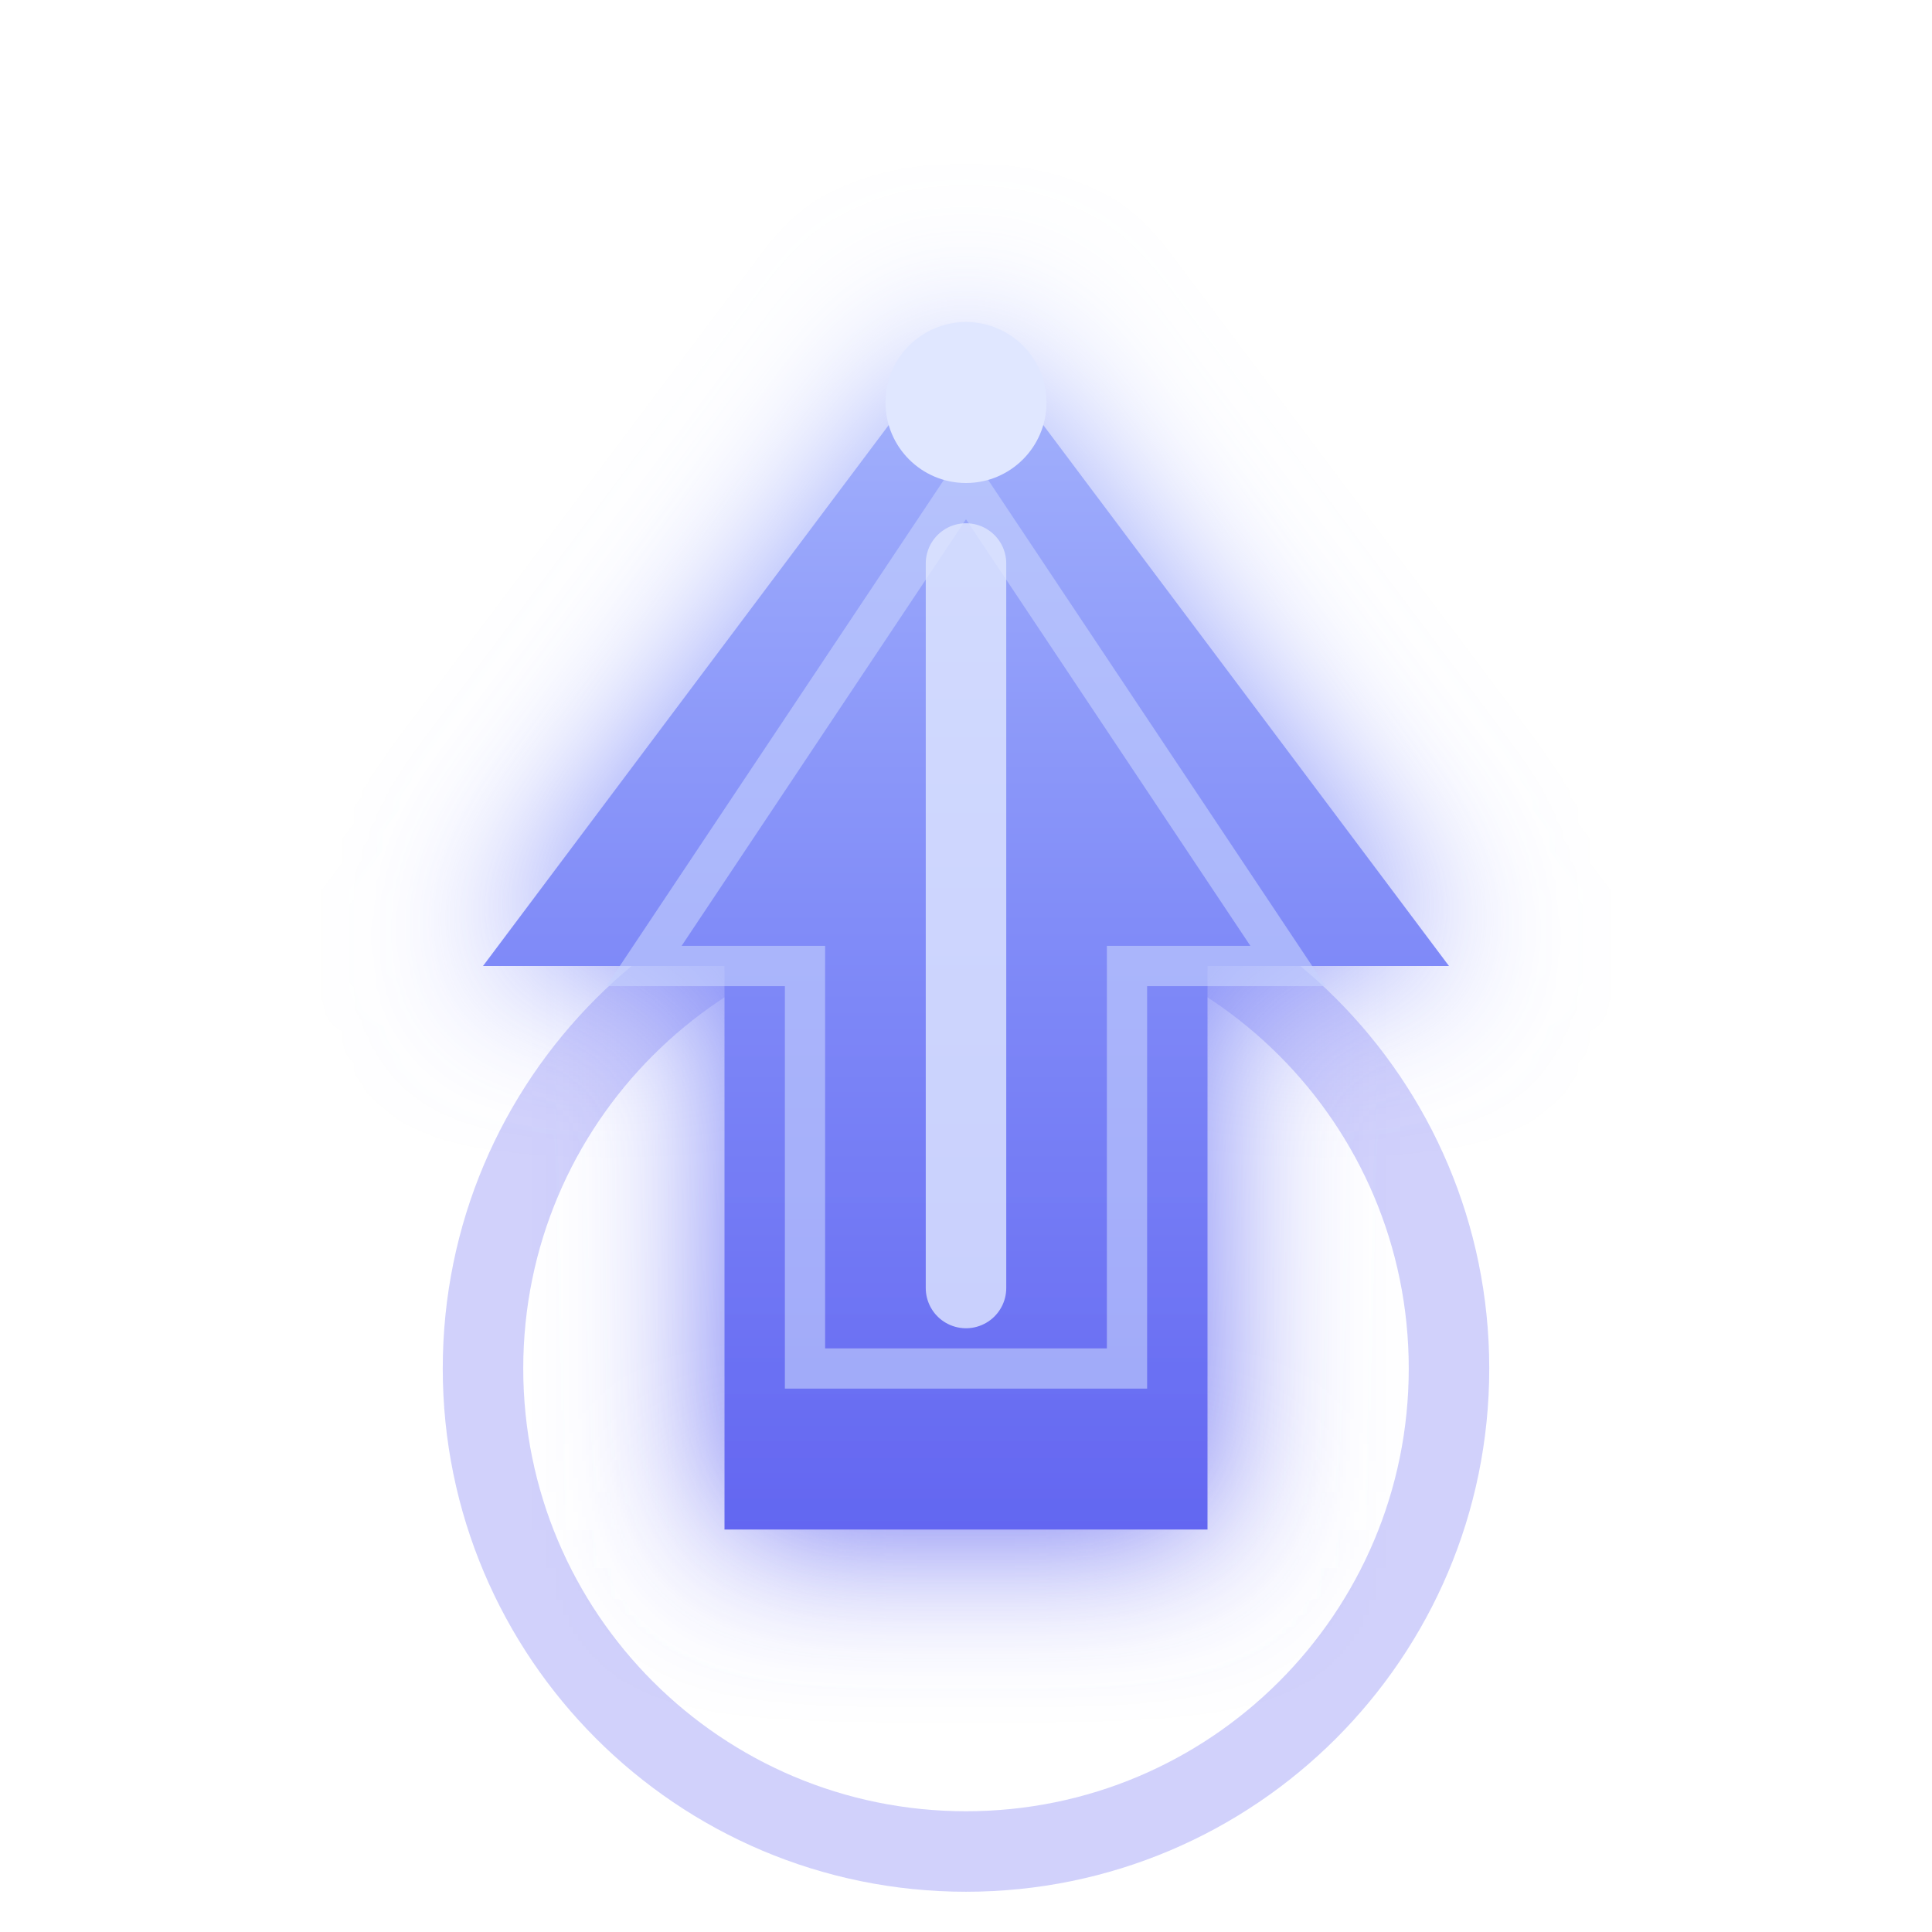
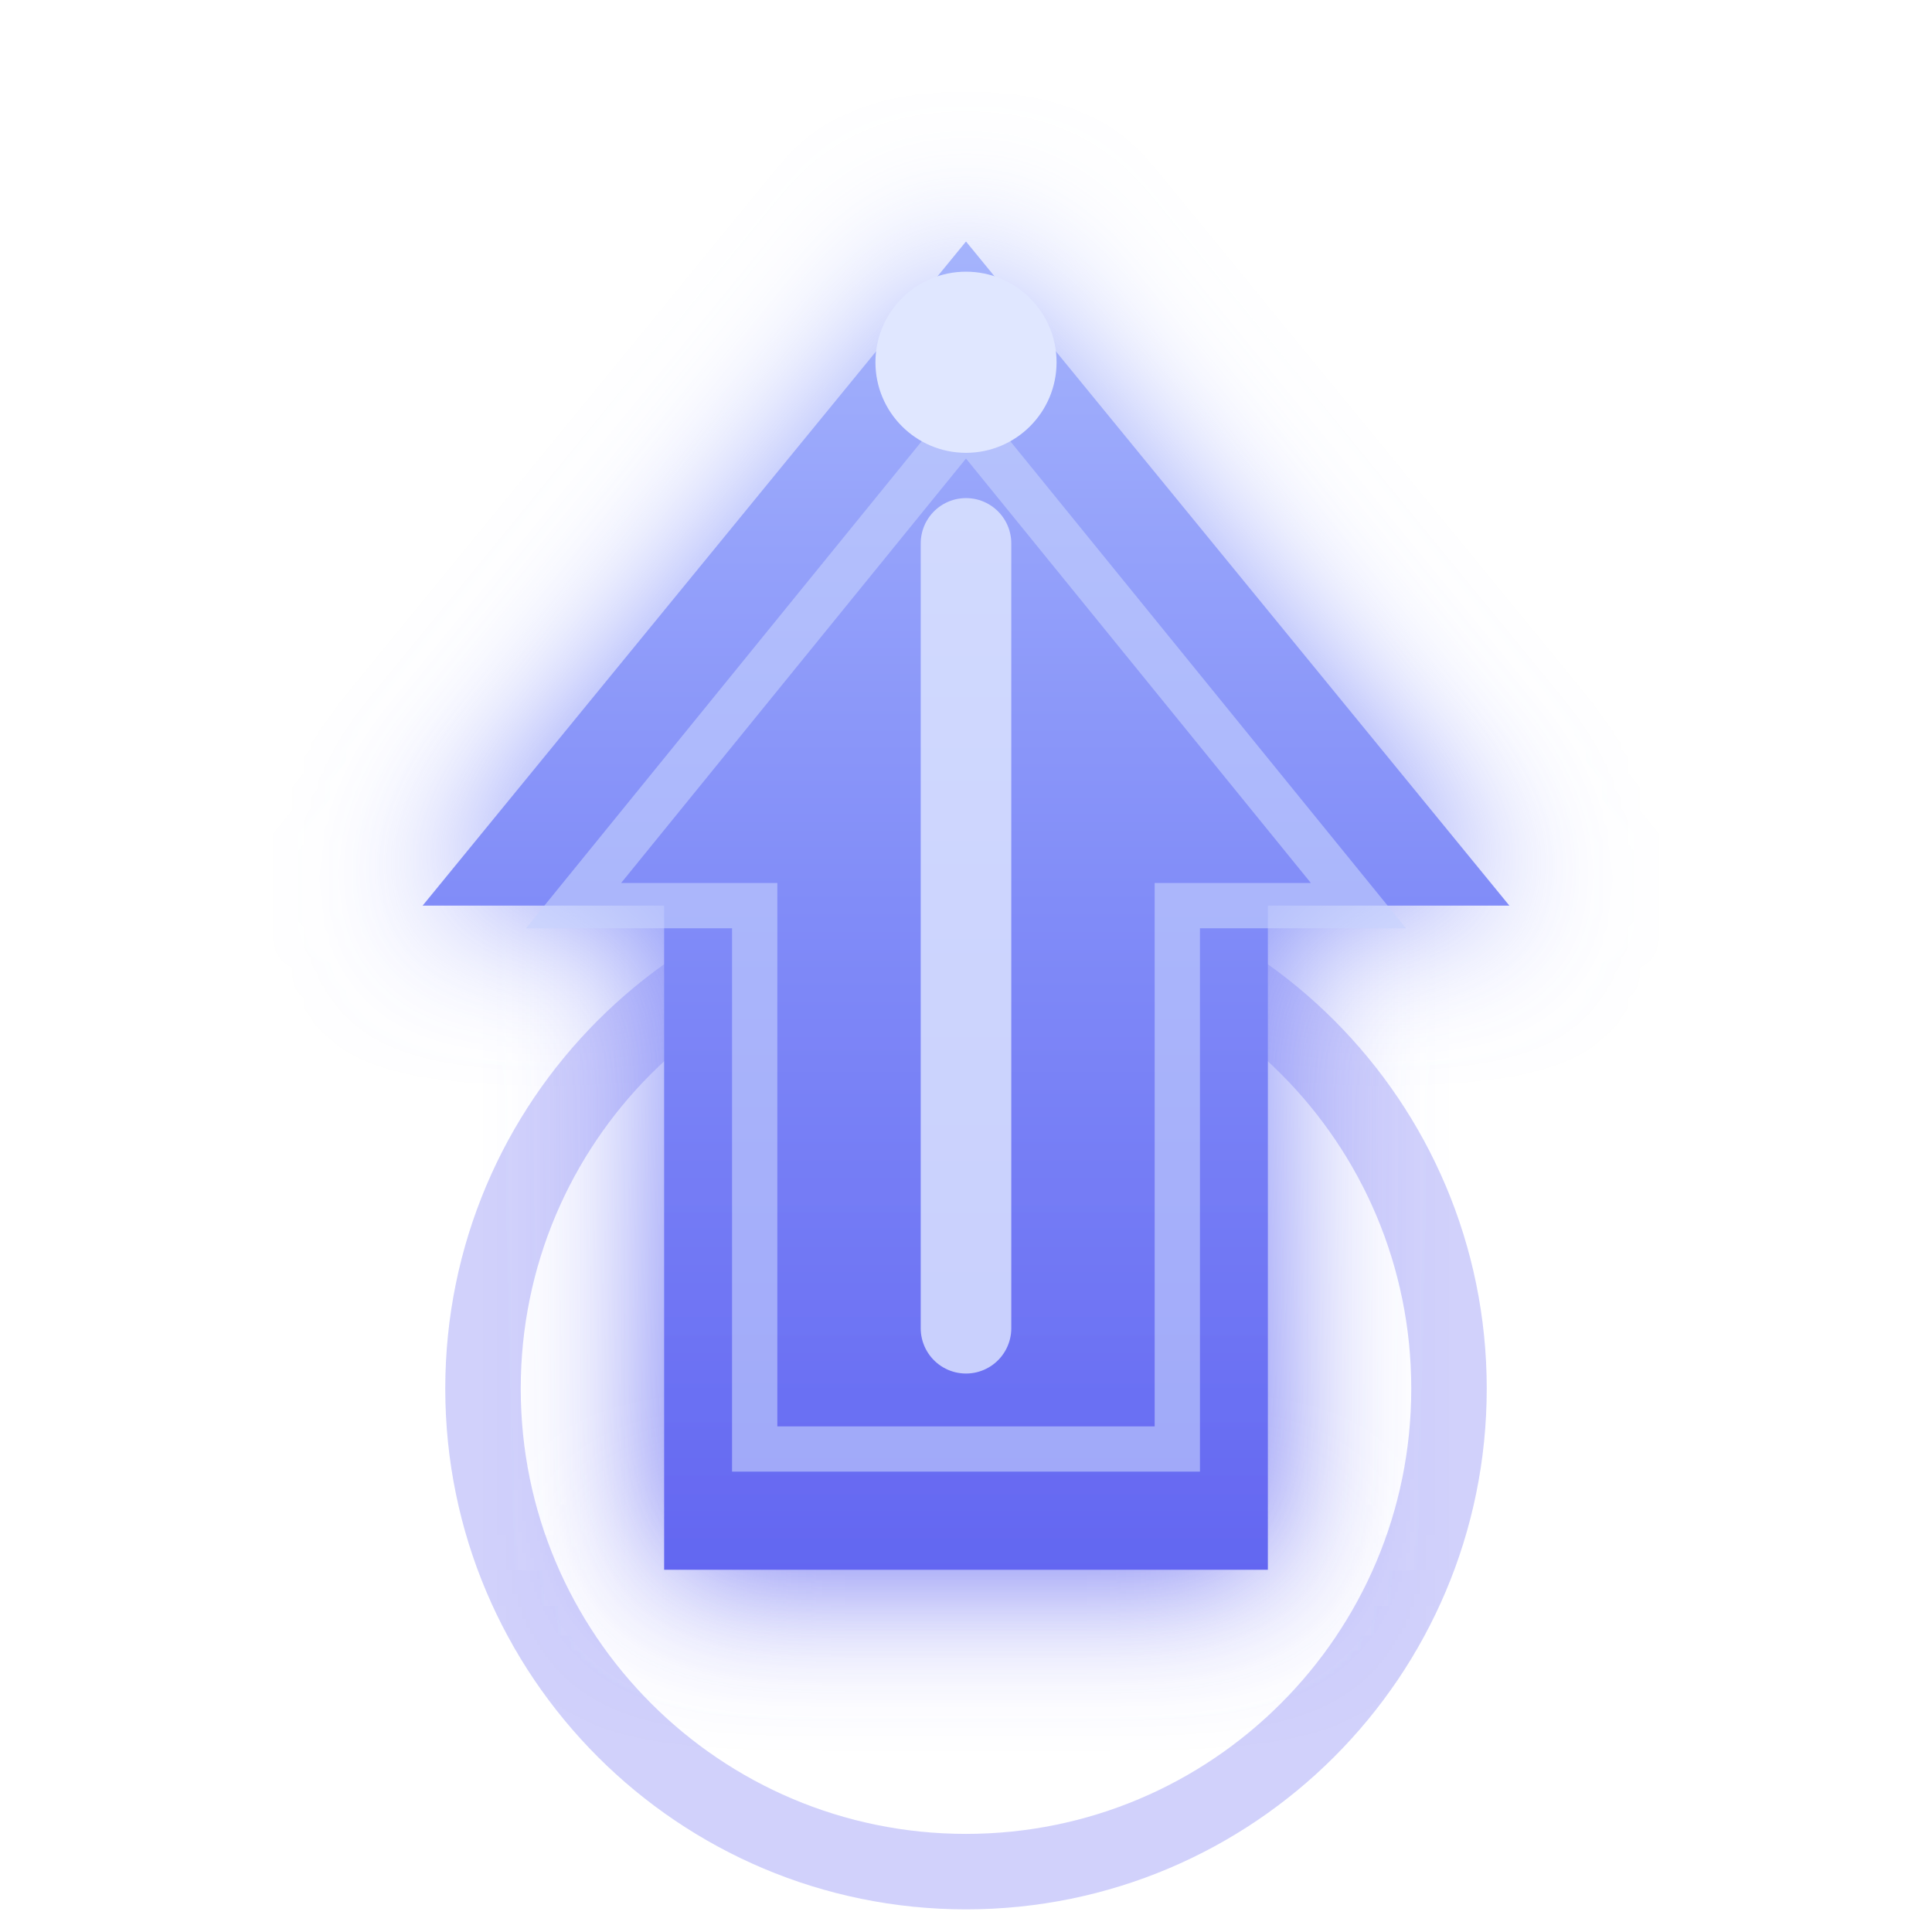
- <svg xmlns="http://www.w3.org/2000/svg" width="48" height="48" viewBox="0 0 48 48">
+ <svg xmlns="http://www.w3.org/2000/svg" width="64" height="64" viewBox="0 0 64 64">
  <defs>
    <linearGradient id="arrowGrad" x1="0%" y1="100%" x2="0%" y2="0%">
      <stop offset="0%" style="stop-color:#6366f1" />
      <stop offset="50%" style="stop-color:#818cf8" />
      <stop offset="100%" style="stop-color:#a5b4fc" />
    </linearGradient>
    <filter id="glow" x="-50%" y="-50%" width="200%" height="200%">
-       <feGaussianBlur stdDeviation="2" result="coloredBlur" />
+       <feGaussianBlur stdDeviation="2.5" result="coloredBlur" />
      <feMerge>
        <feMergeNode in="coloredBlur" />
        <feMergeNode in="SourceGraphic" />
      </feMerge>
    </filter>
  </defs>
-   <circle cx="24" cy="34" r="12" fill="none" stroke="#6366f1" stroke-width="2" opacity="0.3" />
-   <path d="M24 8 L36 24 L30 24 L30 38 L18 38 L18 24 L12 24 Z" fill="url(#arrowGrad)" filter="url(#glow)" />
-   <path d="M24 12 L32 24 L28 24 L28 34 L20 34 L20 24 L16 24 Z" fill="none" stroke="#c7d2fe" stroke-width="1" opacity="0.6" />
-   <line x1="24" y1="14" x2="24" y2="32" stroke="#e0e7ff" stroke-width="2" stroke-linecap="round" opacity="0.8" />
-   <circle cx="24" cy="10" r="2" fill="#e0e7ff" />
+   <circle cx="32" cy="46" r="16" fill="none" stroke="#6366f1" stroke-width="2.5" opacity="0.3" />
+   <path d="M32 8 L50 30 L42 30 L42 52 L22 52 L22 30 L14 30 Z" fill="url(#arrowGrad)" filter="url(#glow)" />
+   <path d="M32 14 L45 30 L39 30 L39 48 L25 48 L25 30 L19 30 Z" fill="none" stroke="#c7d2fe" stroke-width="1.5" opacity="0.6" />
+   <line x1="32" y1="18" x2="32" y2="44" stroke="#e0e7ff" stroke-width="3" stroke-linecap="round" opacity="0.8" />
+   <circle cx="32" cy="12" r="3" fill="#e0e7ff" />
</svg>
